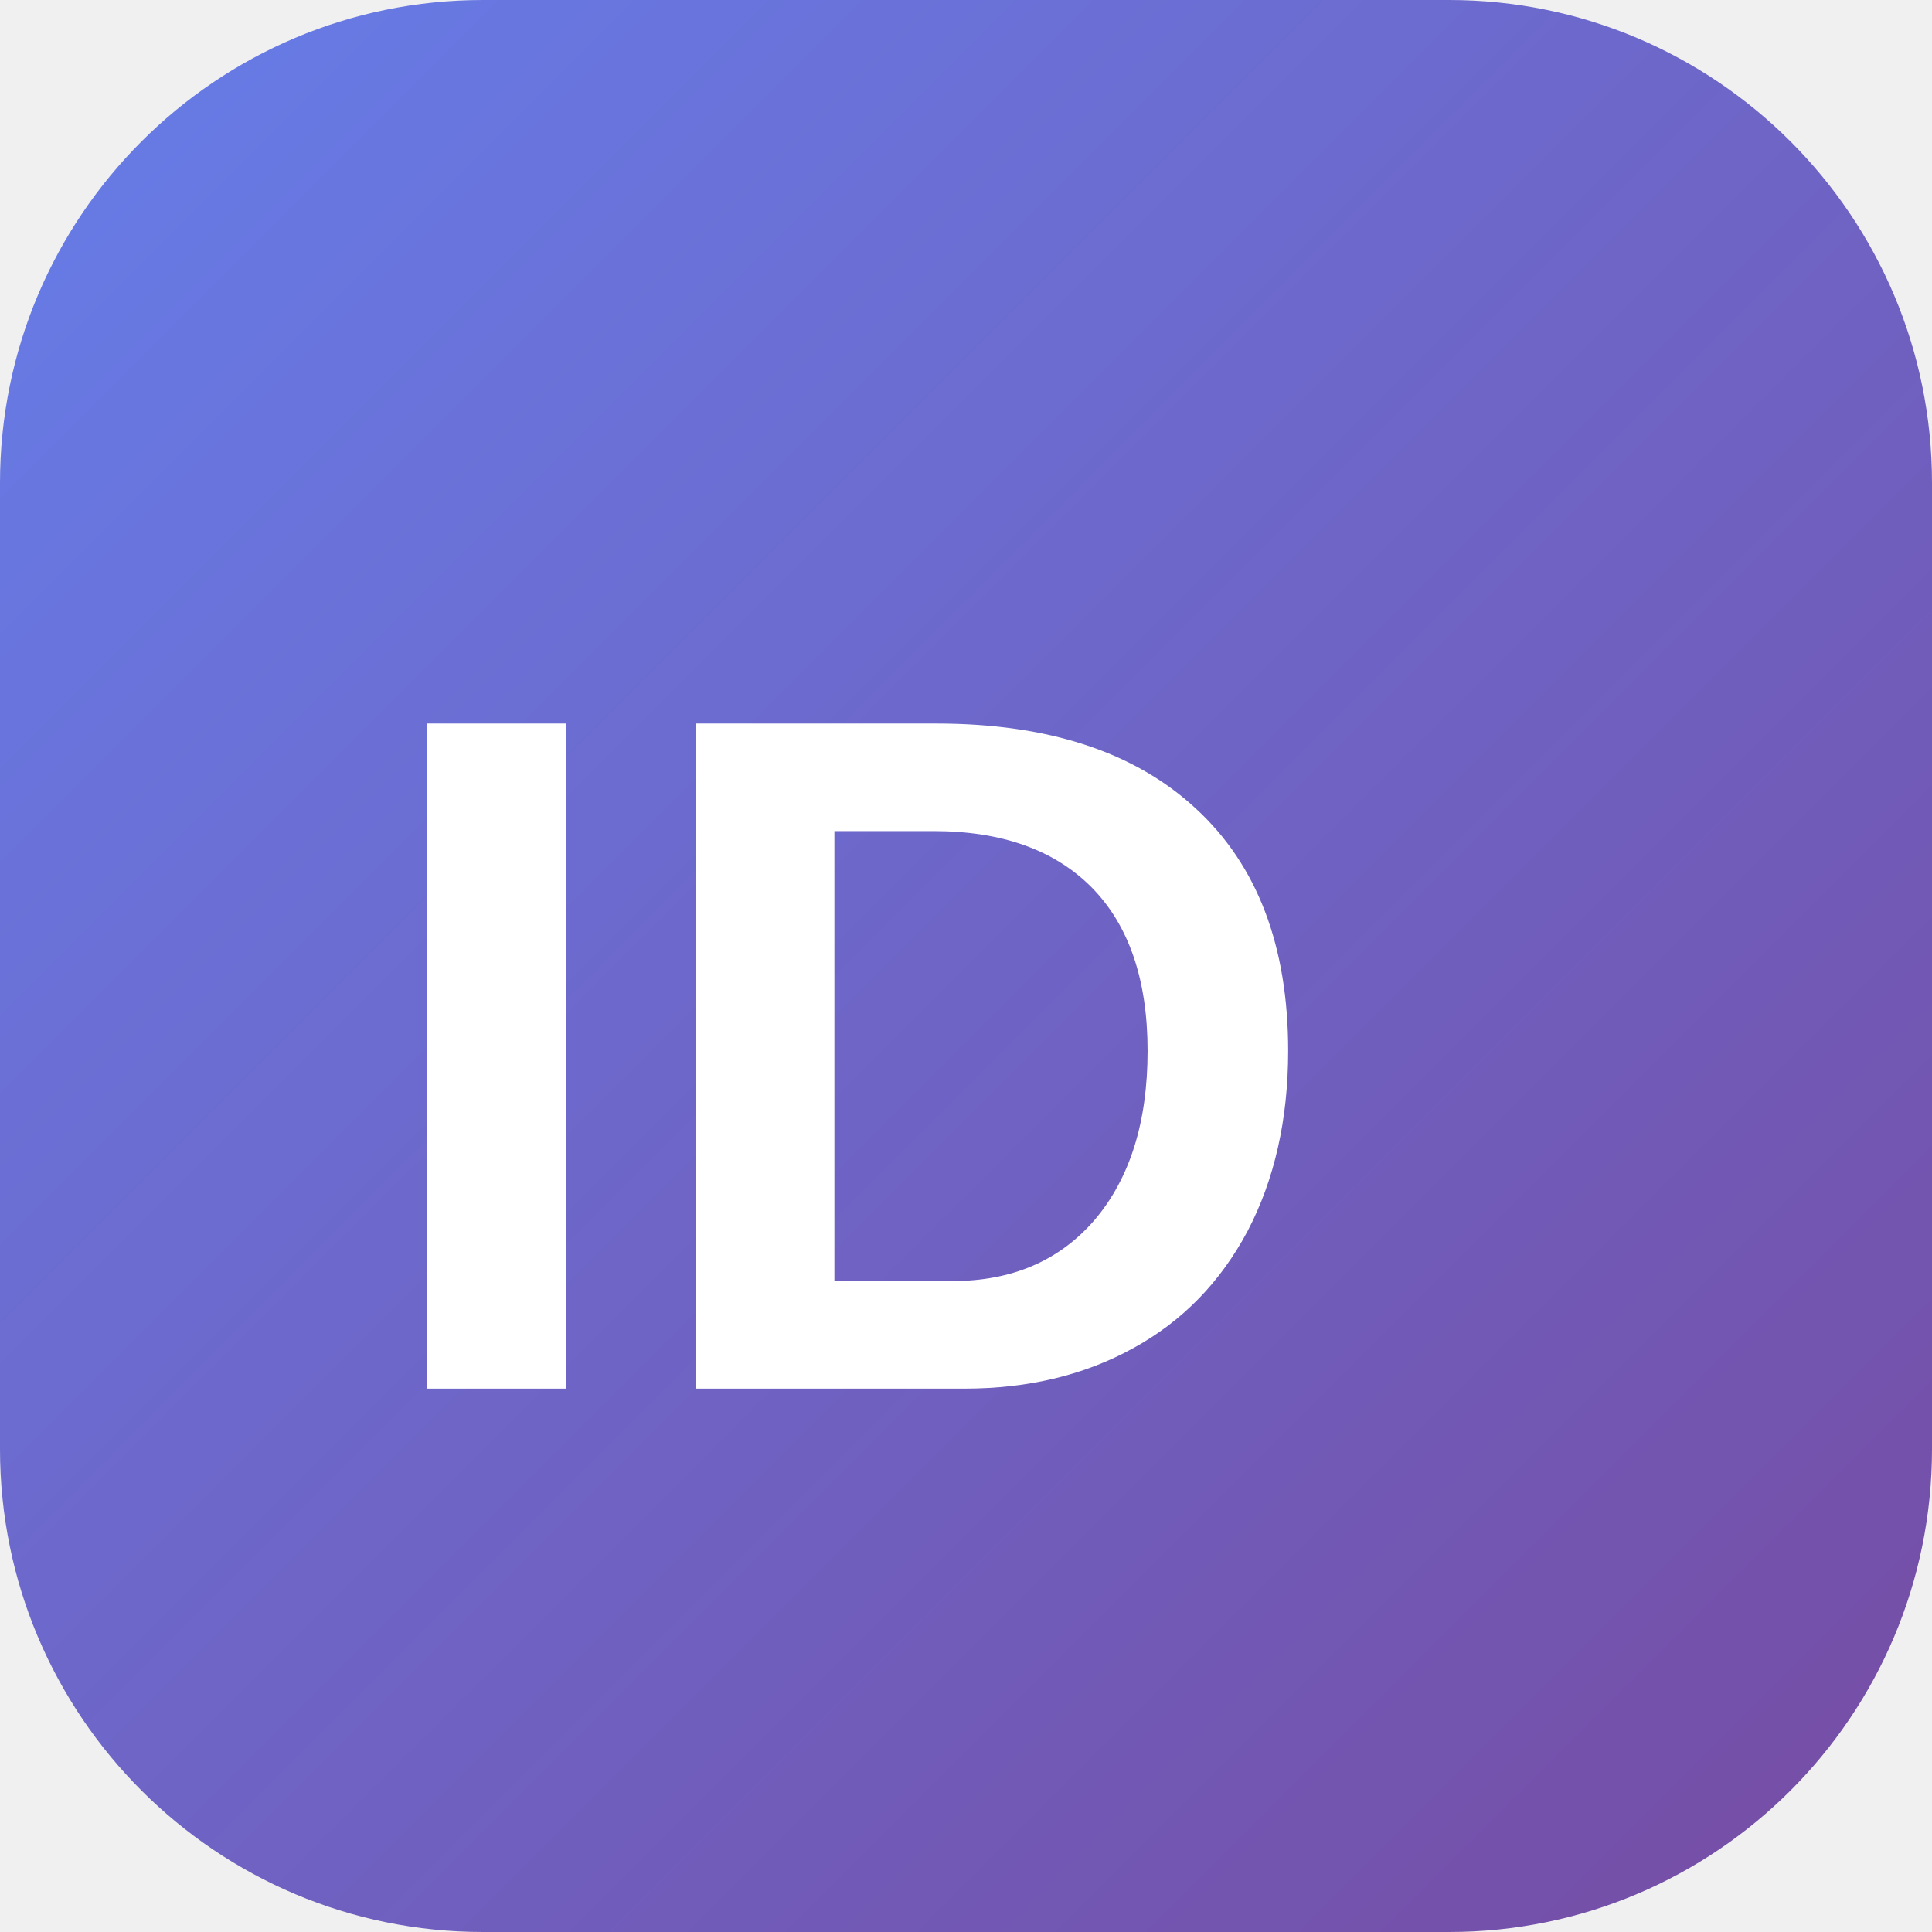
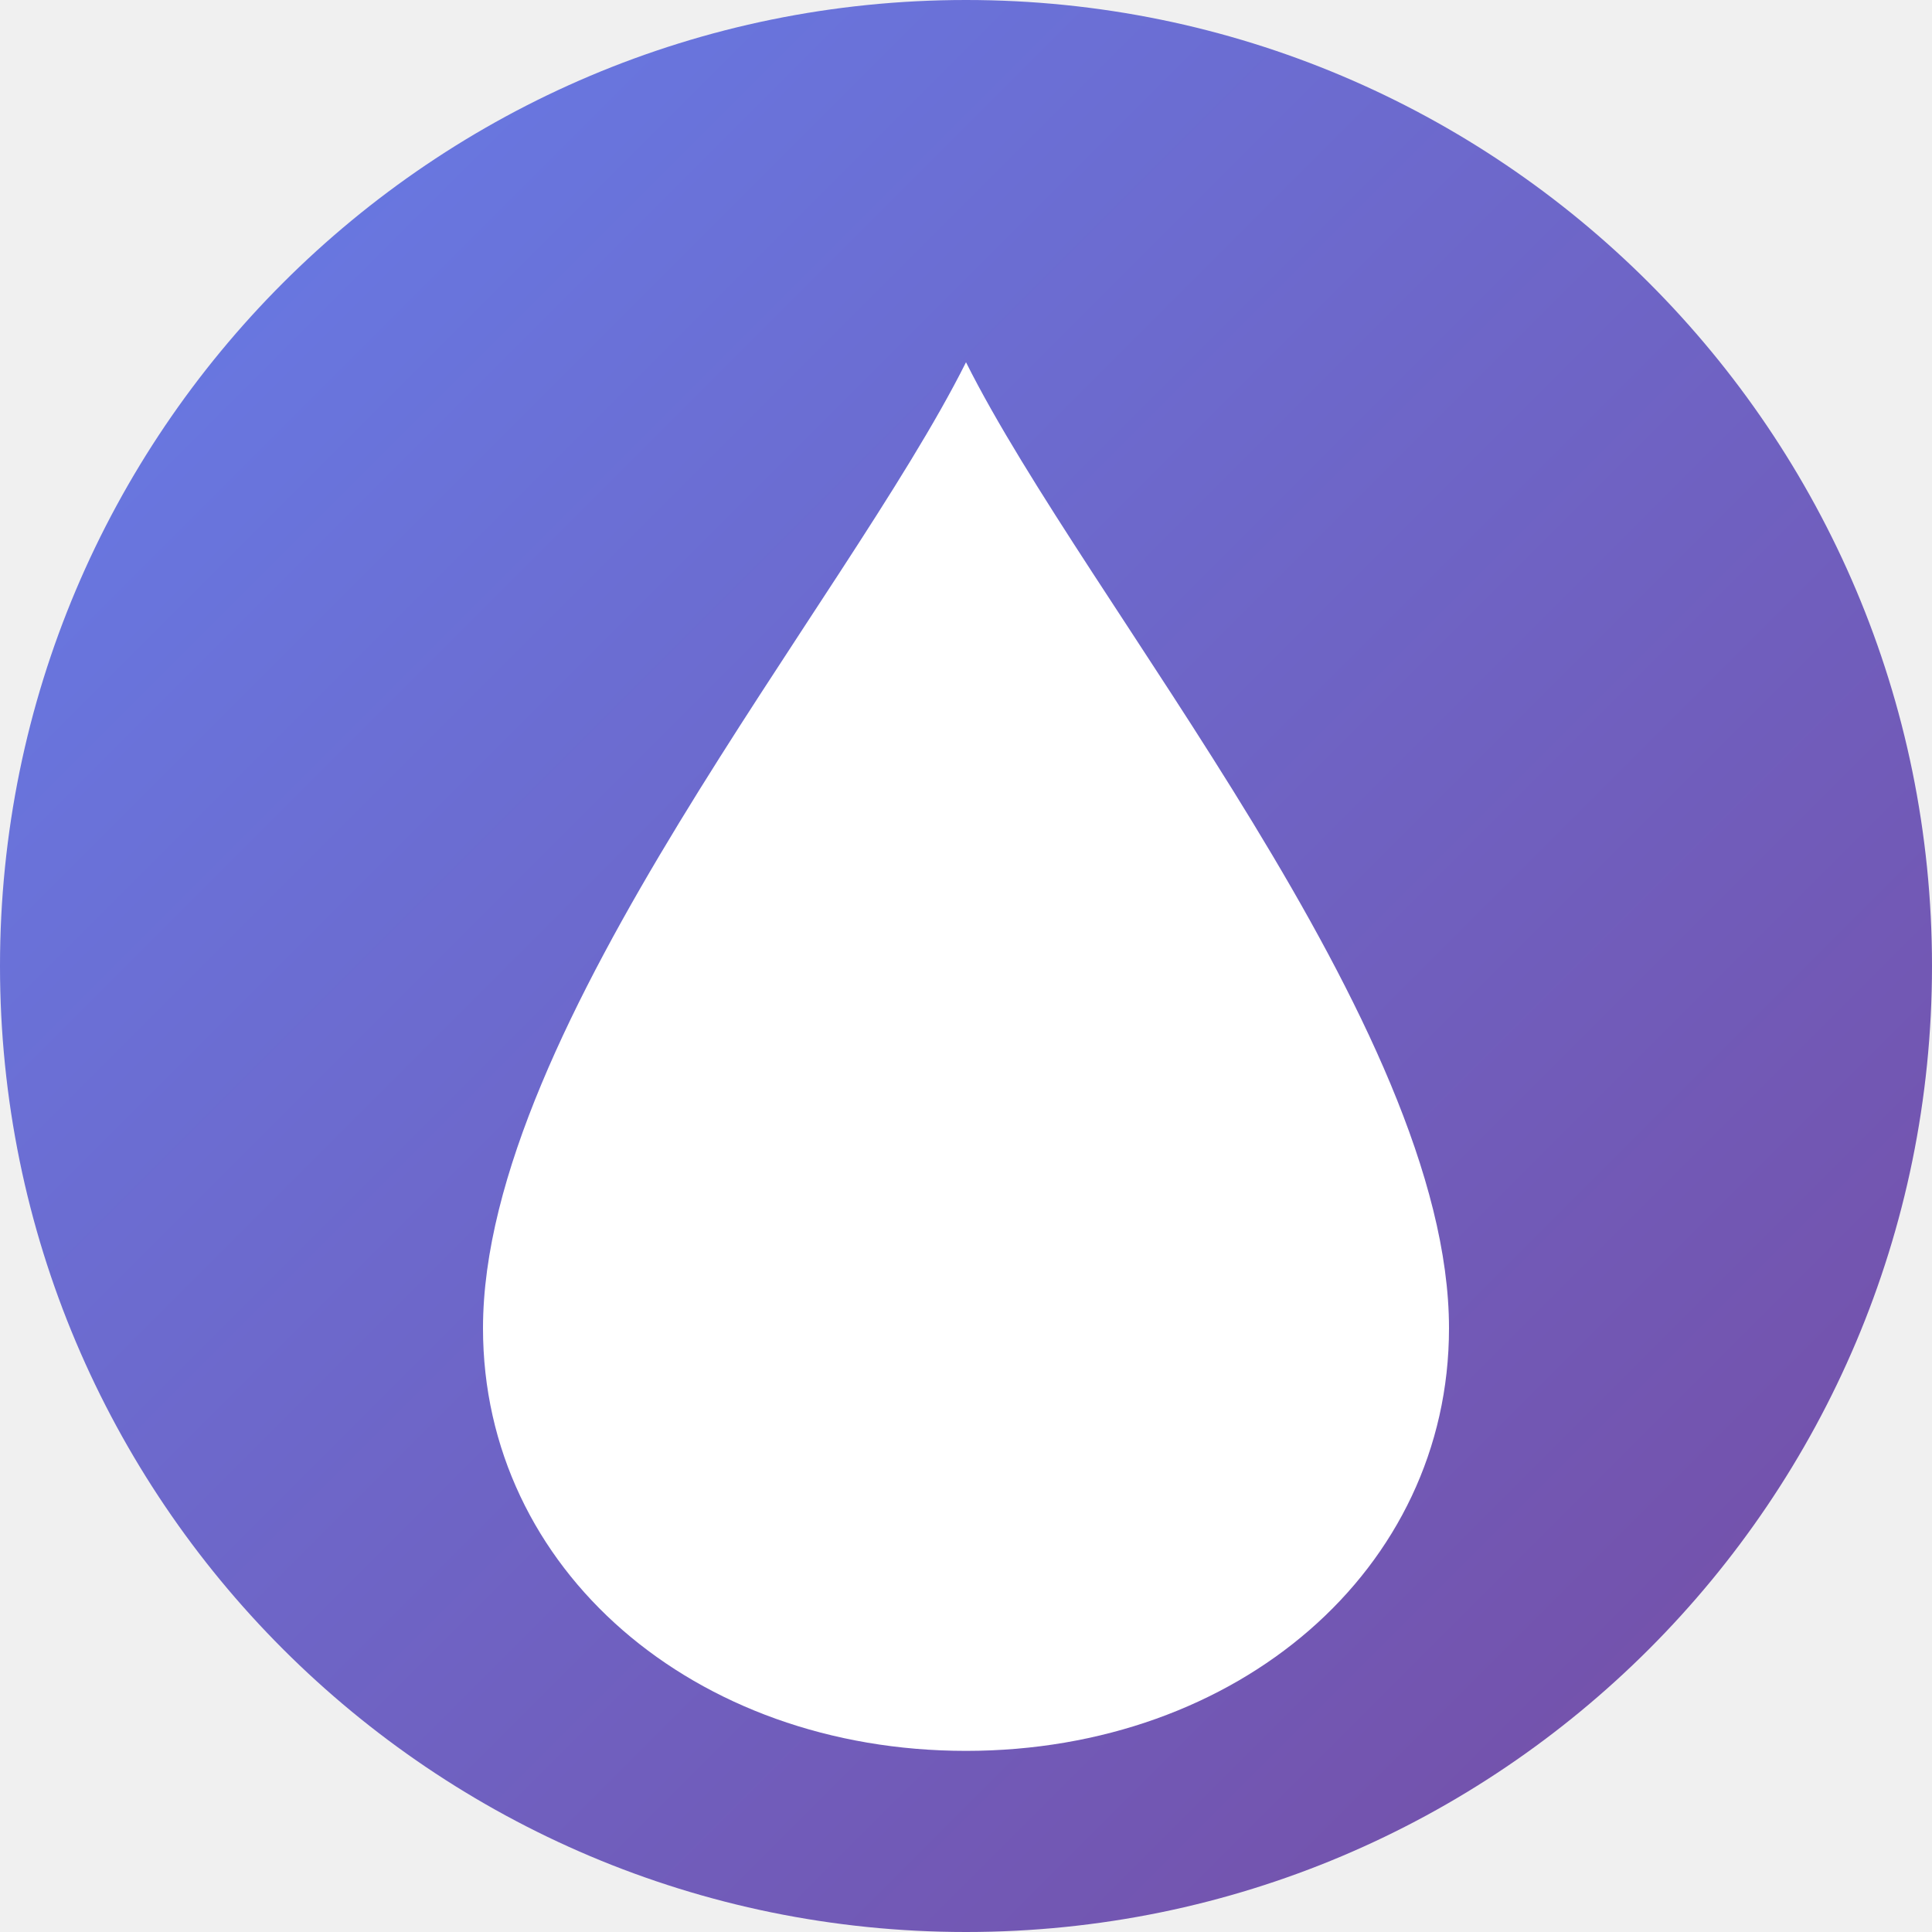
<svg xmlns="http://www.w3.org/2000/svg" viewBox="0 0 32 32" width="32" height="32">
  <defs>
    <linearGradient id="fav" x1="0%" y1="0%" x2="100%" y2="100%">
      <stop offset="0%" stop-color="#667eea" />
      <stop offset="100%" stop-color="#764ba2" />
    </linearGradient>
  </defs>
-   <rect x="0" y="0" width="32" height="32" rx="8" fill="url(#fav)" />
-   <text x="6" y="23" font-family="Arial,sans-serif" font-size="16" font-weight="900" fill="#fff">ID</text>
+   <circle cx="16" cy="16" r="16" fill="url(#fav)" />
+   <path d="M16 6 C18 10 24 17 24 22 C24 26 20.5 29 16 29 C11.5 29 8 26 8 22 C8 17 14 10 16 6 Z" fill="#fff" />
</svg>
